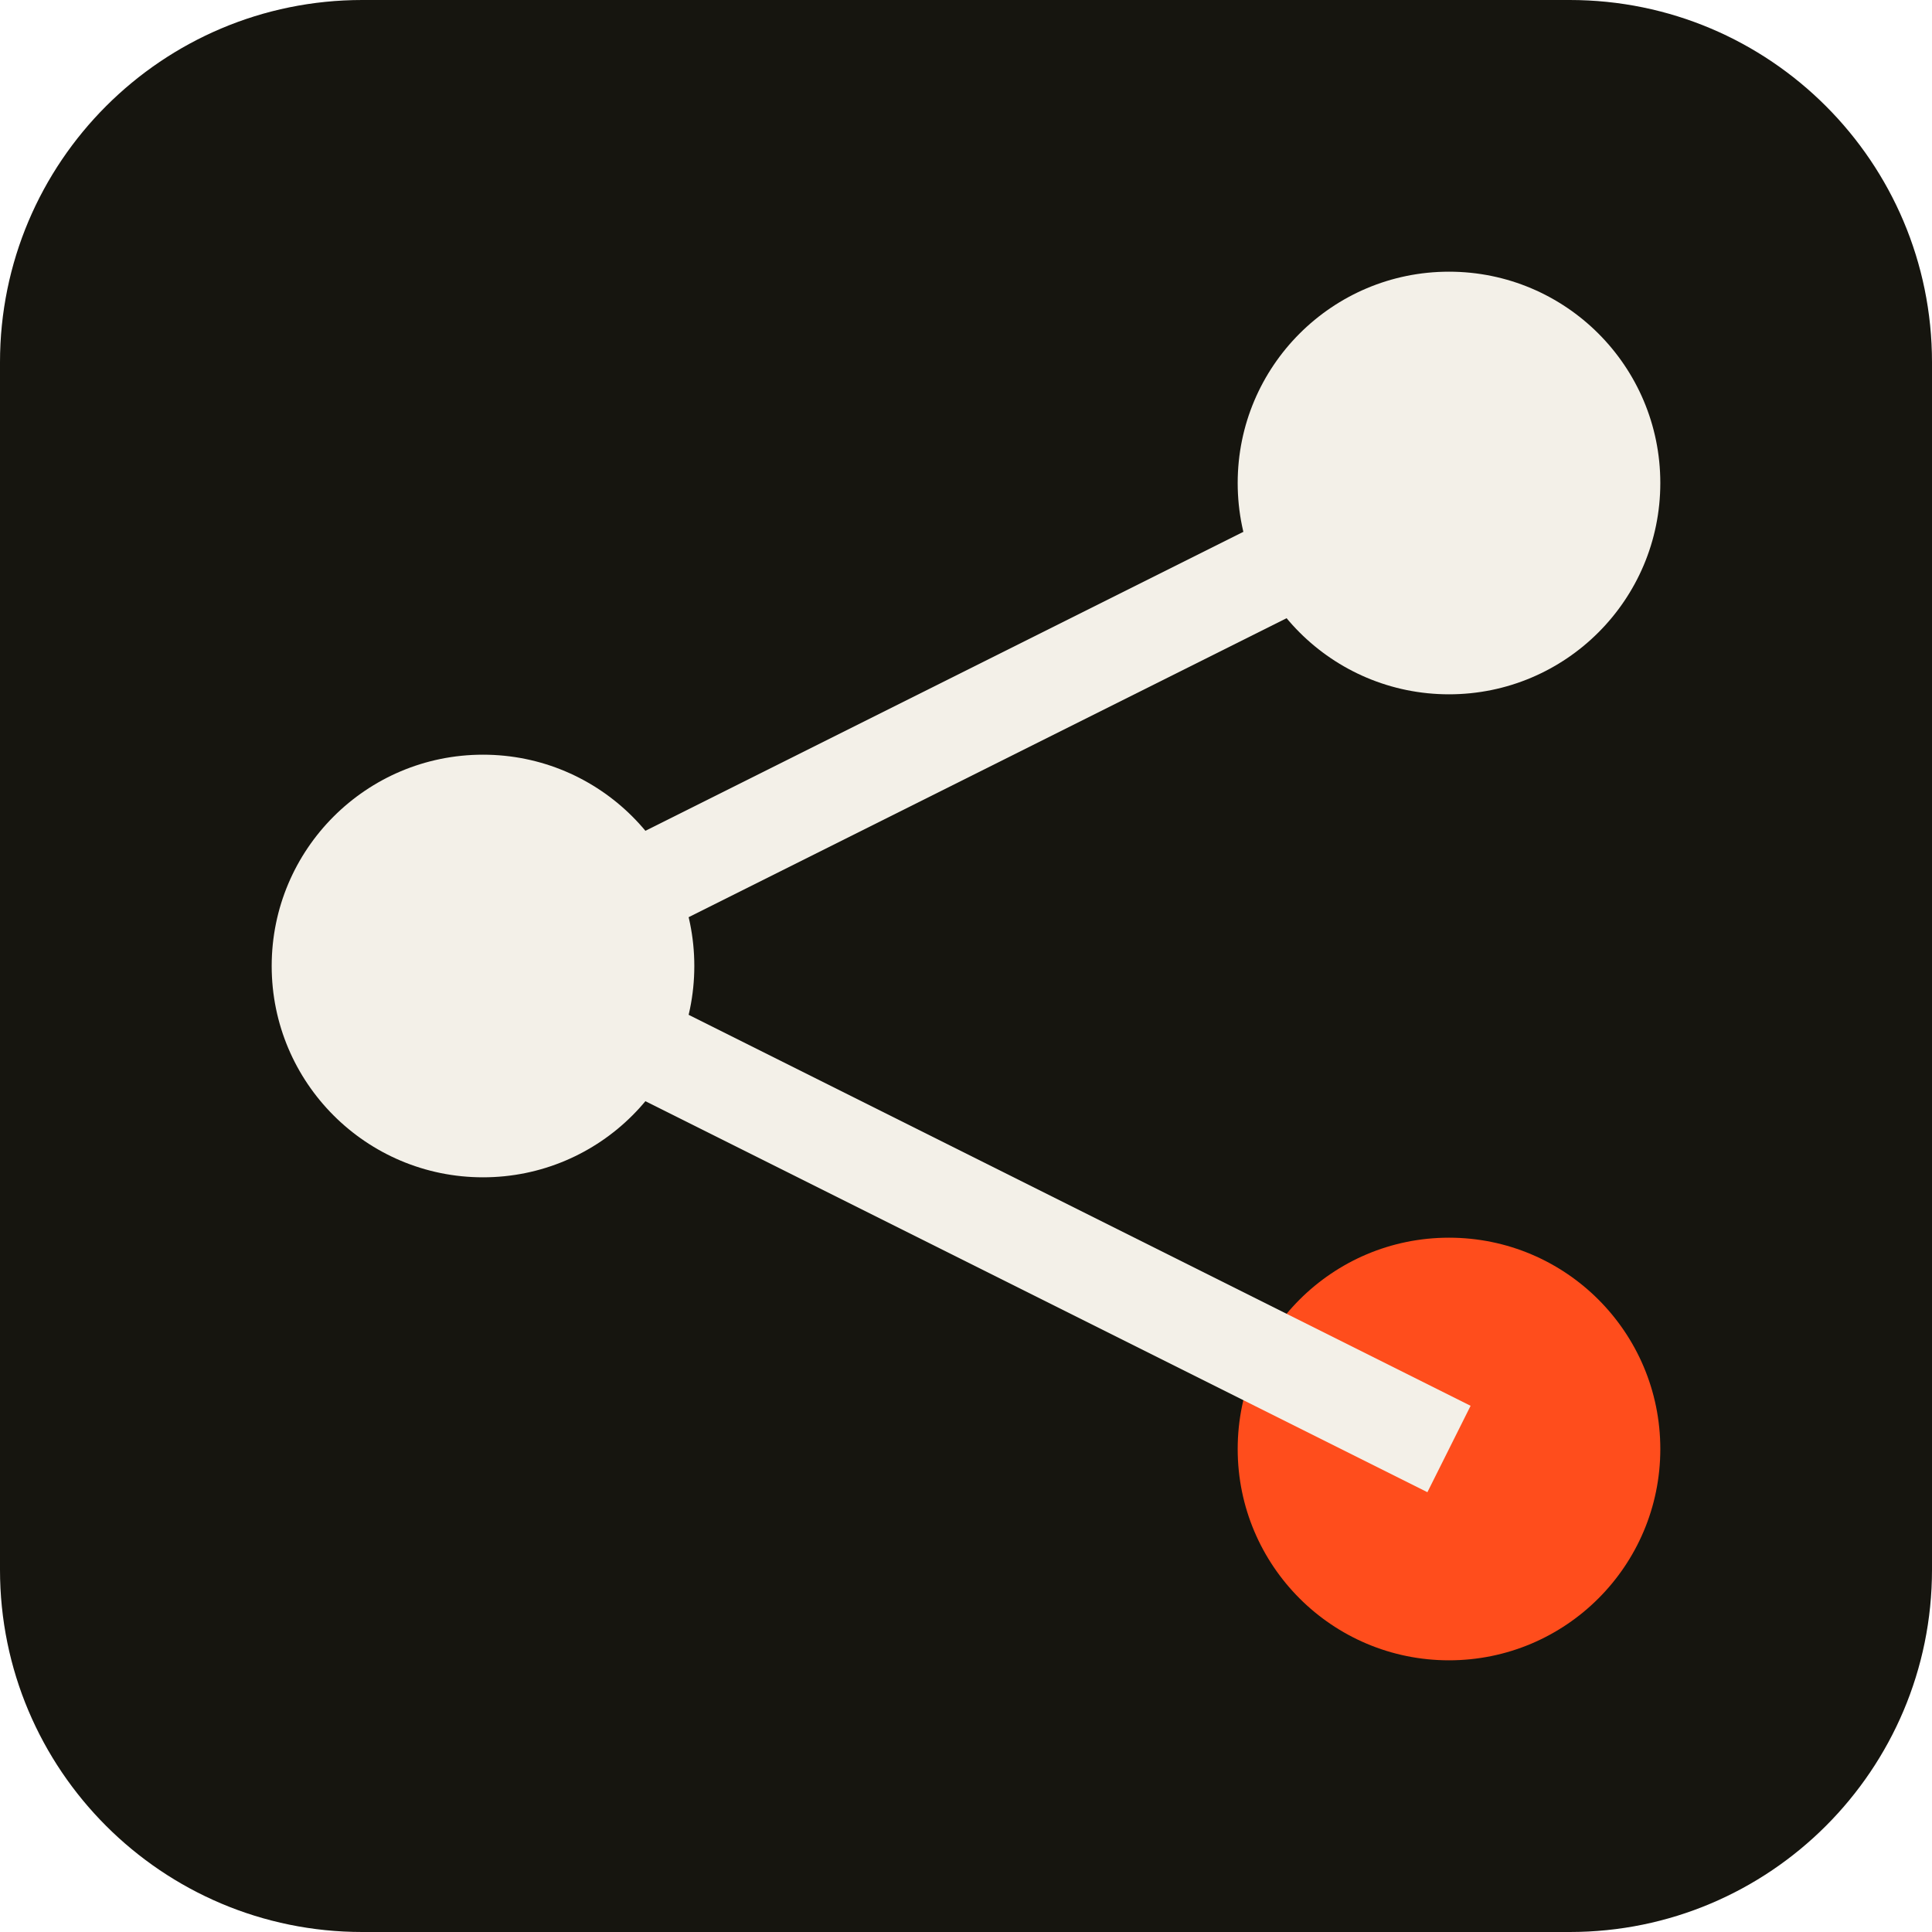
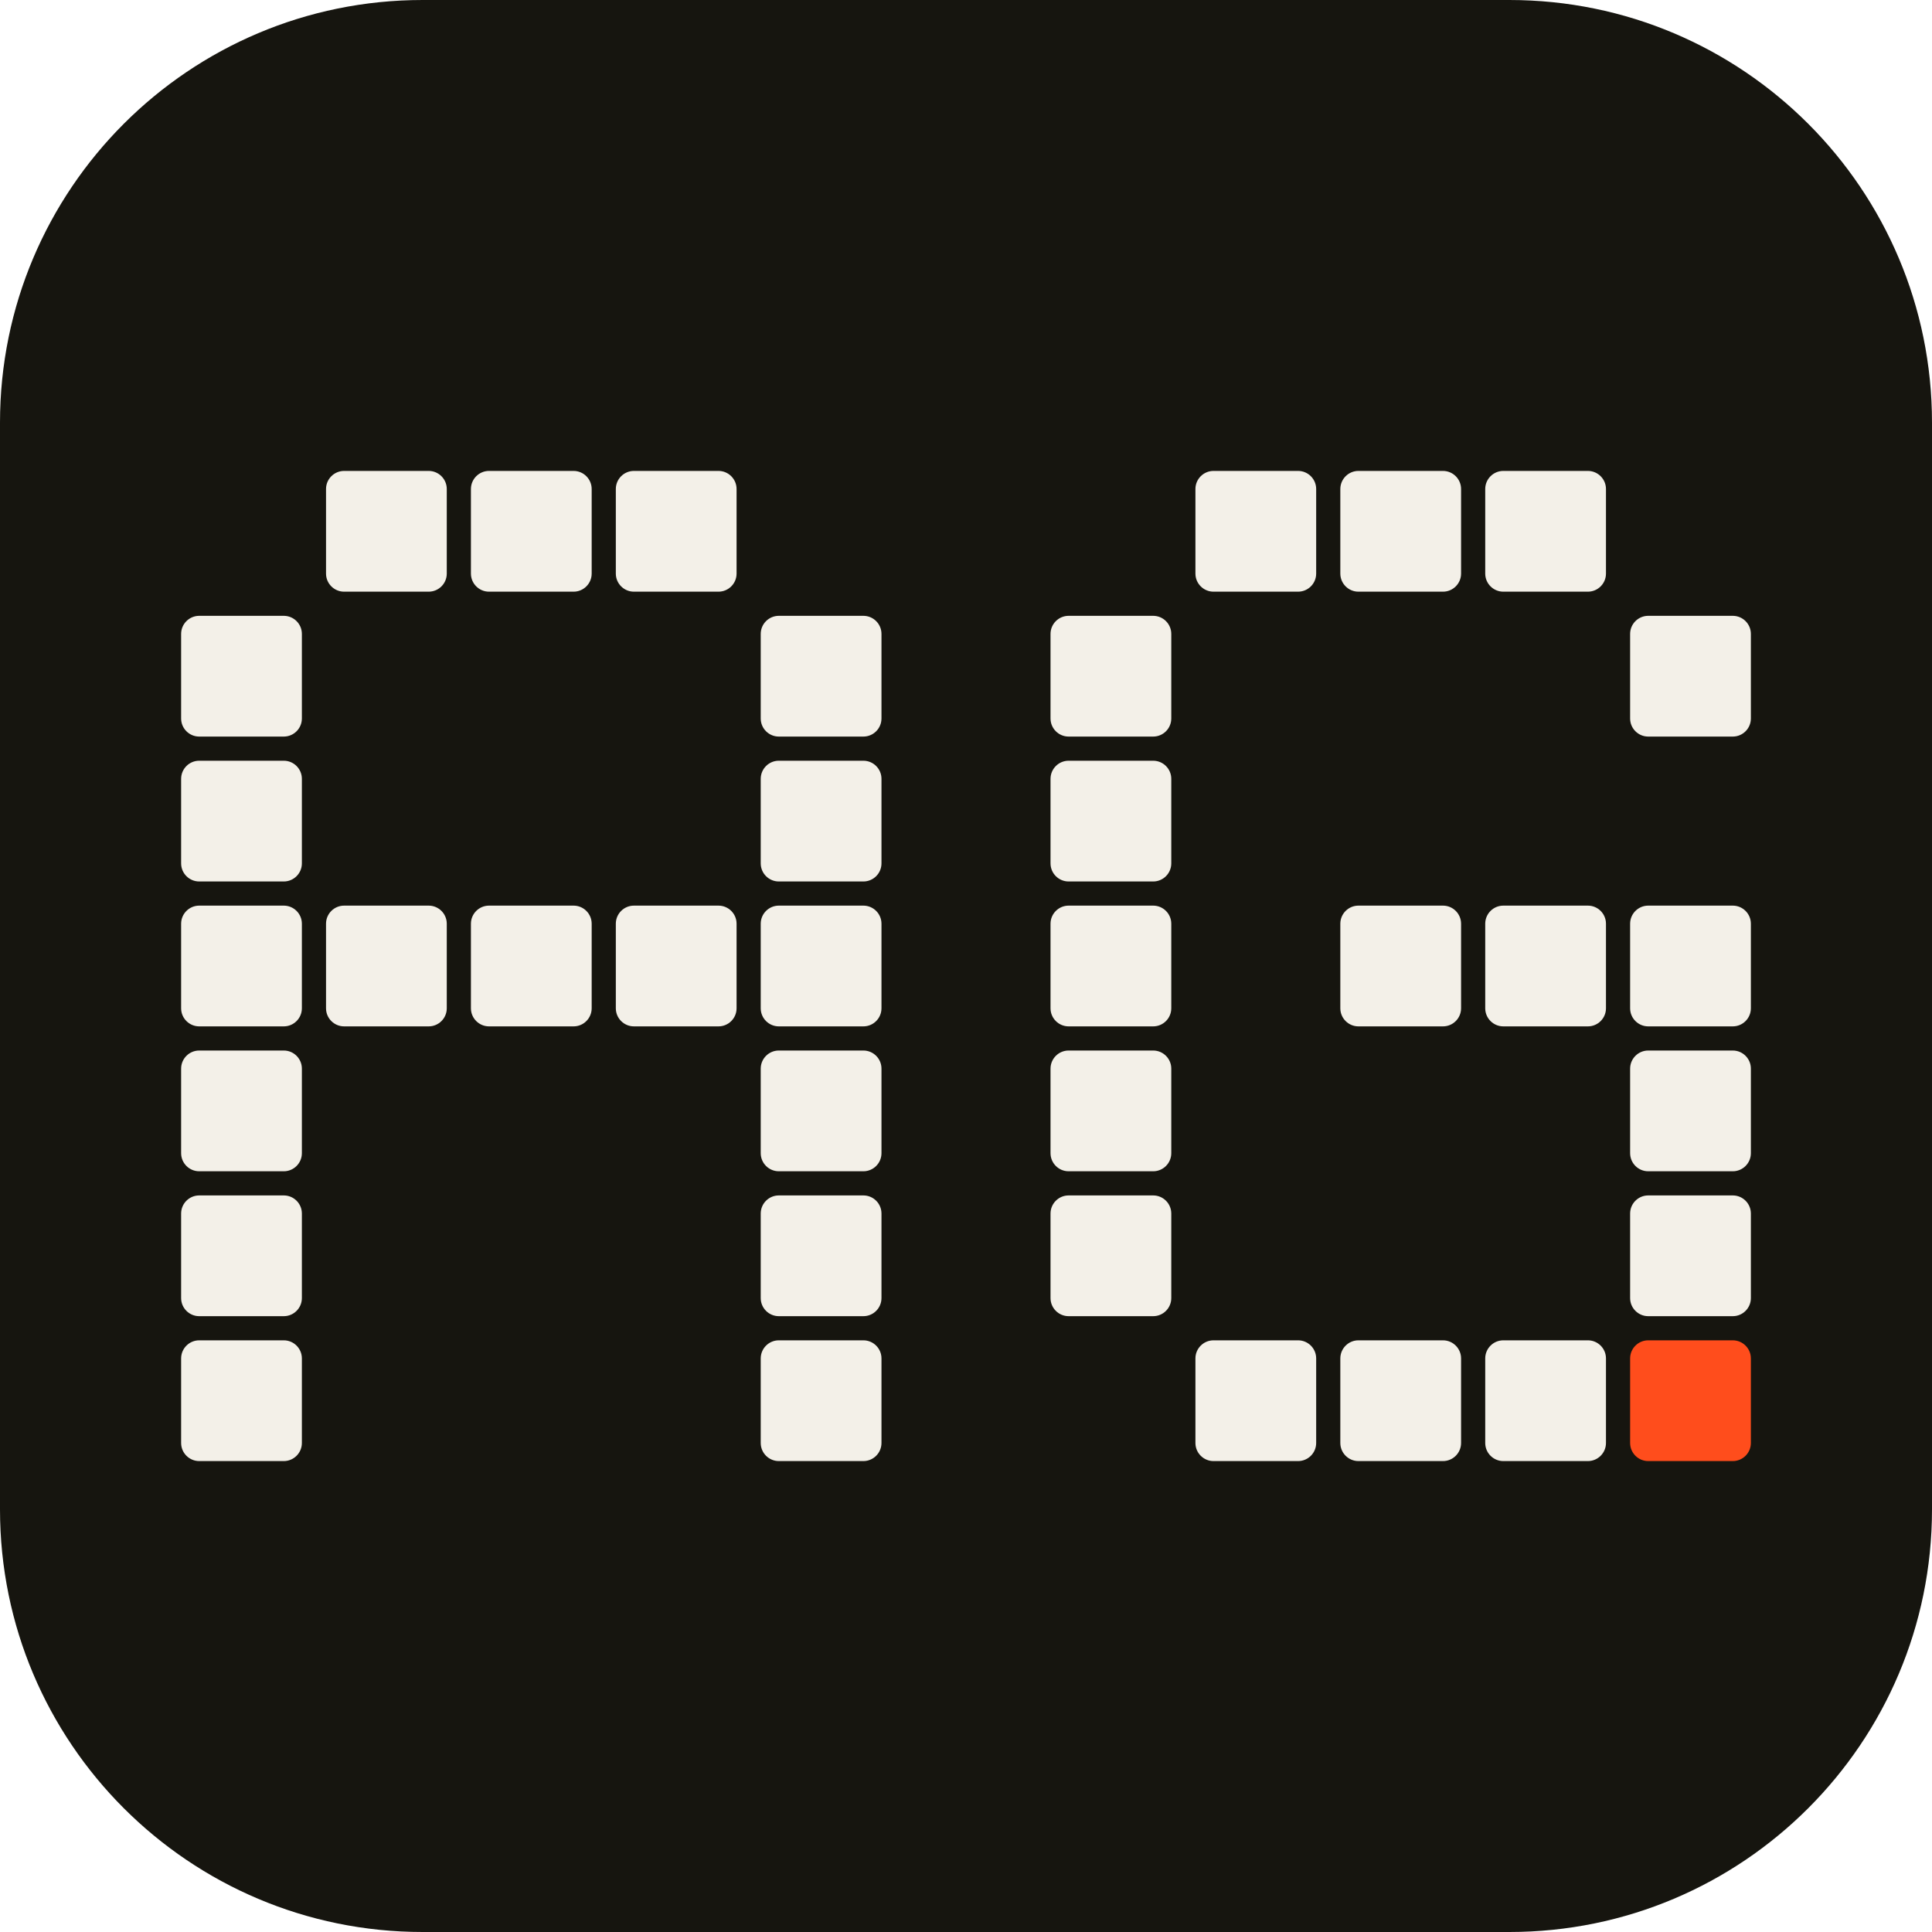
<svg xmlns="http://www.w3.org/2000/svg" viewBox="0 0 32 32">
-   <rect width="32" height="32" rx="6" fill="#16150f" />
-   <circle cx="8" cy="16" r="3.5" fill="#f3f0e8" />
-   <circle cx="24" cy="8" r="3.5" fill="#f3f0e8" />
-   <circle cx="24" cy="24" r="3.5" fill="#ff4d1c" />
-   <path d="M8 16L24 8M8 16L24 24" stroke="#f3f0e8" stroke-width="1.6" />
+   <rect width="32" height="32" rx="7" fill="#16150f" />
+   <rect x="5.40" y="7.80" width="2.0" height="2.0" rx="0.3" fill="#f3f0e8" />
+   <rect x="7.80" y="7.80" width="2.0" height="2.0" rx="0.3" fill="#f3f0e8" />
+   <rect x="10.20" y="7.80" width="2.0" height="2.0" rx="0.3" fill="#f3f0e8" />
+   <rect x="3.00" y="10.20" width="2.0" height="2.0" rx="0.3" fill="#f3f0e8" />
+   <rect x="12.60" y="10.20" width="2.0" height="2.0" rx="0.3" fill="#f3f0e8" />
+   <rect x="3.00" y="12.60" width="2.0" height="2.0" rx="0.3" fill="#f3f0e8" />
+   <rect x="12.60" y="12.60" width="2.0" height="2.0" rx="0.3" fill="#f3f0e8" />
+   <rect x="3.00" y="15.00" width="2.0" height="2.0" rx="0.3" fill="#f3f0e8" />
+   <rect x="5.40" y="15.00" width="2.0" height="2.0" rx="0.3" fill="#f3f0e8" />
+   <rect x="7.80" y="15.00" width="2.0" height="2.0" rx="0.3" fill="#f3f0e8" />
+   <rect x="10.20" y="15.00" width="2.0" height="2.0" rx="0.3" fill="#f3f0e8" />
+   <rect x="12.60" y="15.00" width="2.0" height="2.0" rx="0.3" fill="#f3f0e8" />
+   <rect x="3.00" y="17.40" width="2.0" height="2.0" rx="0.3" fill="#f3f0e8" />
+   <rect x="12.60" y="17.40" width="2.0" height="2.0" rx="0.3" fill="#f3f0e8" />
+   <rect x="3.00" y="19.80" width="2.0" height="2.0" rx="0.3" fill="#f3f0e8" />
+   <rect x="12.60" y="19.80" width="2.0" height="2.0" rx="0.3" fill="#f3f0e8" />
+   <rect x="3.00" y="22.20" width="2.0" height="2.0" rx="0.3" fill="#f3f0e8" />
+   <rect x="12.60" y="22.20" width="2.0" height="2.0" rx="0.3" fill="#f3f0e8" />
+   <rect x="19.80" y="7.80" width="2.0" height="2.0" rx="0.3" fill="#f3f0e8" />
+   <rect x="22.20" y="7.80" width="2.0" height="2.0" rx="0.3" fill="#f3f0e8" />
+   <rect x="24.60" y="7.80" width="2.0" height="2.0" rx="0.3" fill="#f3f0e8" />
+   <rect x="17.40" y="10.20" width="2.0" height="2.0" rx="0.3" fill="#f3f0e8" />
+   <rect x="27.00" y="10.20" width="2.0" height="2.0" rx="0.3" fill="#f3f0e8" />
+   <rect x="17.40" y="12.60" width="2.0" height="2.0" rx="0.3" fill="#f3f0e8" />
+   <rect x="17.40" y="15.00" width="2.0" height="2.0" rx="0.3" fill="#f3f0e8" />
+   <rect x="22.20" y="15.00" width="2.0" height="2.0" rx="0.3" fill="#f3f0e8" />
+   <rect x="24.60" y="15.00" width="2.0" height="2.0" rx="0.3" fill="#f3f0e8" />
+   <rect x="27.00" y="15.00" width="2.0" height="2.0" rx="0.3" fill="#f3f0e8" />
+   <rect x="17.40" y="17.40" width="2.0" height="2.0" rx="0.3" fill="#f3f0e8" />
+   <rect x="27.00" y="17.40" width="2.0" height="2.0" rx="0.3" fill="#f3f0e8" />
+   <rect x="17.40" y="19.80" width="2.0" height="2.0" rx="0.3" fill="#f3f0e8" />
+   <rect x="27.00" y="19.80" width="2.0" height="2.0" rx="0.3" fill="#f3f0e8" />
+   <rect x="19.80" y="22.20" width="2.0" height="2.0" rx="0.3" fill="#f3f0e8" />
+   <rect x="22.20" y="22.20" width="2.0" height="2.0" rx="0.3" fill="#f3f0e8" />
+   <rect x="24.60" y="22.20" width="2.0" height="2.0" rx="0.3" fill="#f3f0e8" />
+   <rect x="27.00" y="22.20" width="2.0" height="2.0" rx="0.3" fill="#ff4d1c" />
</svg>
